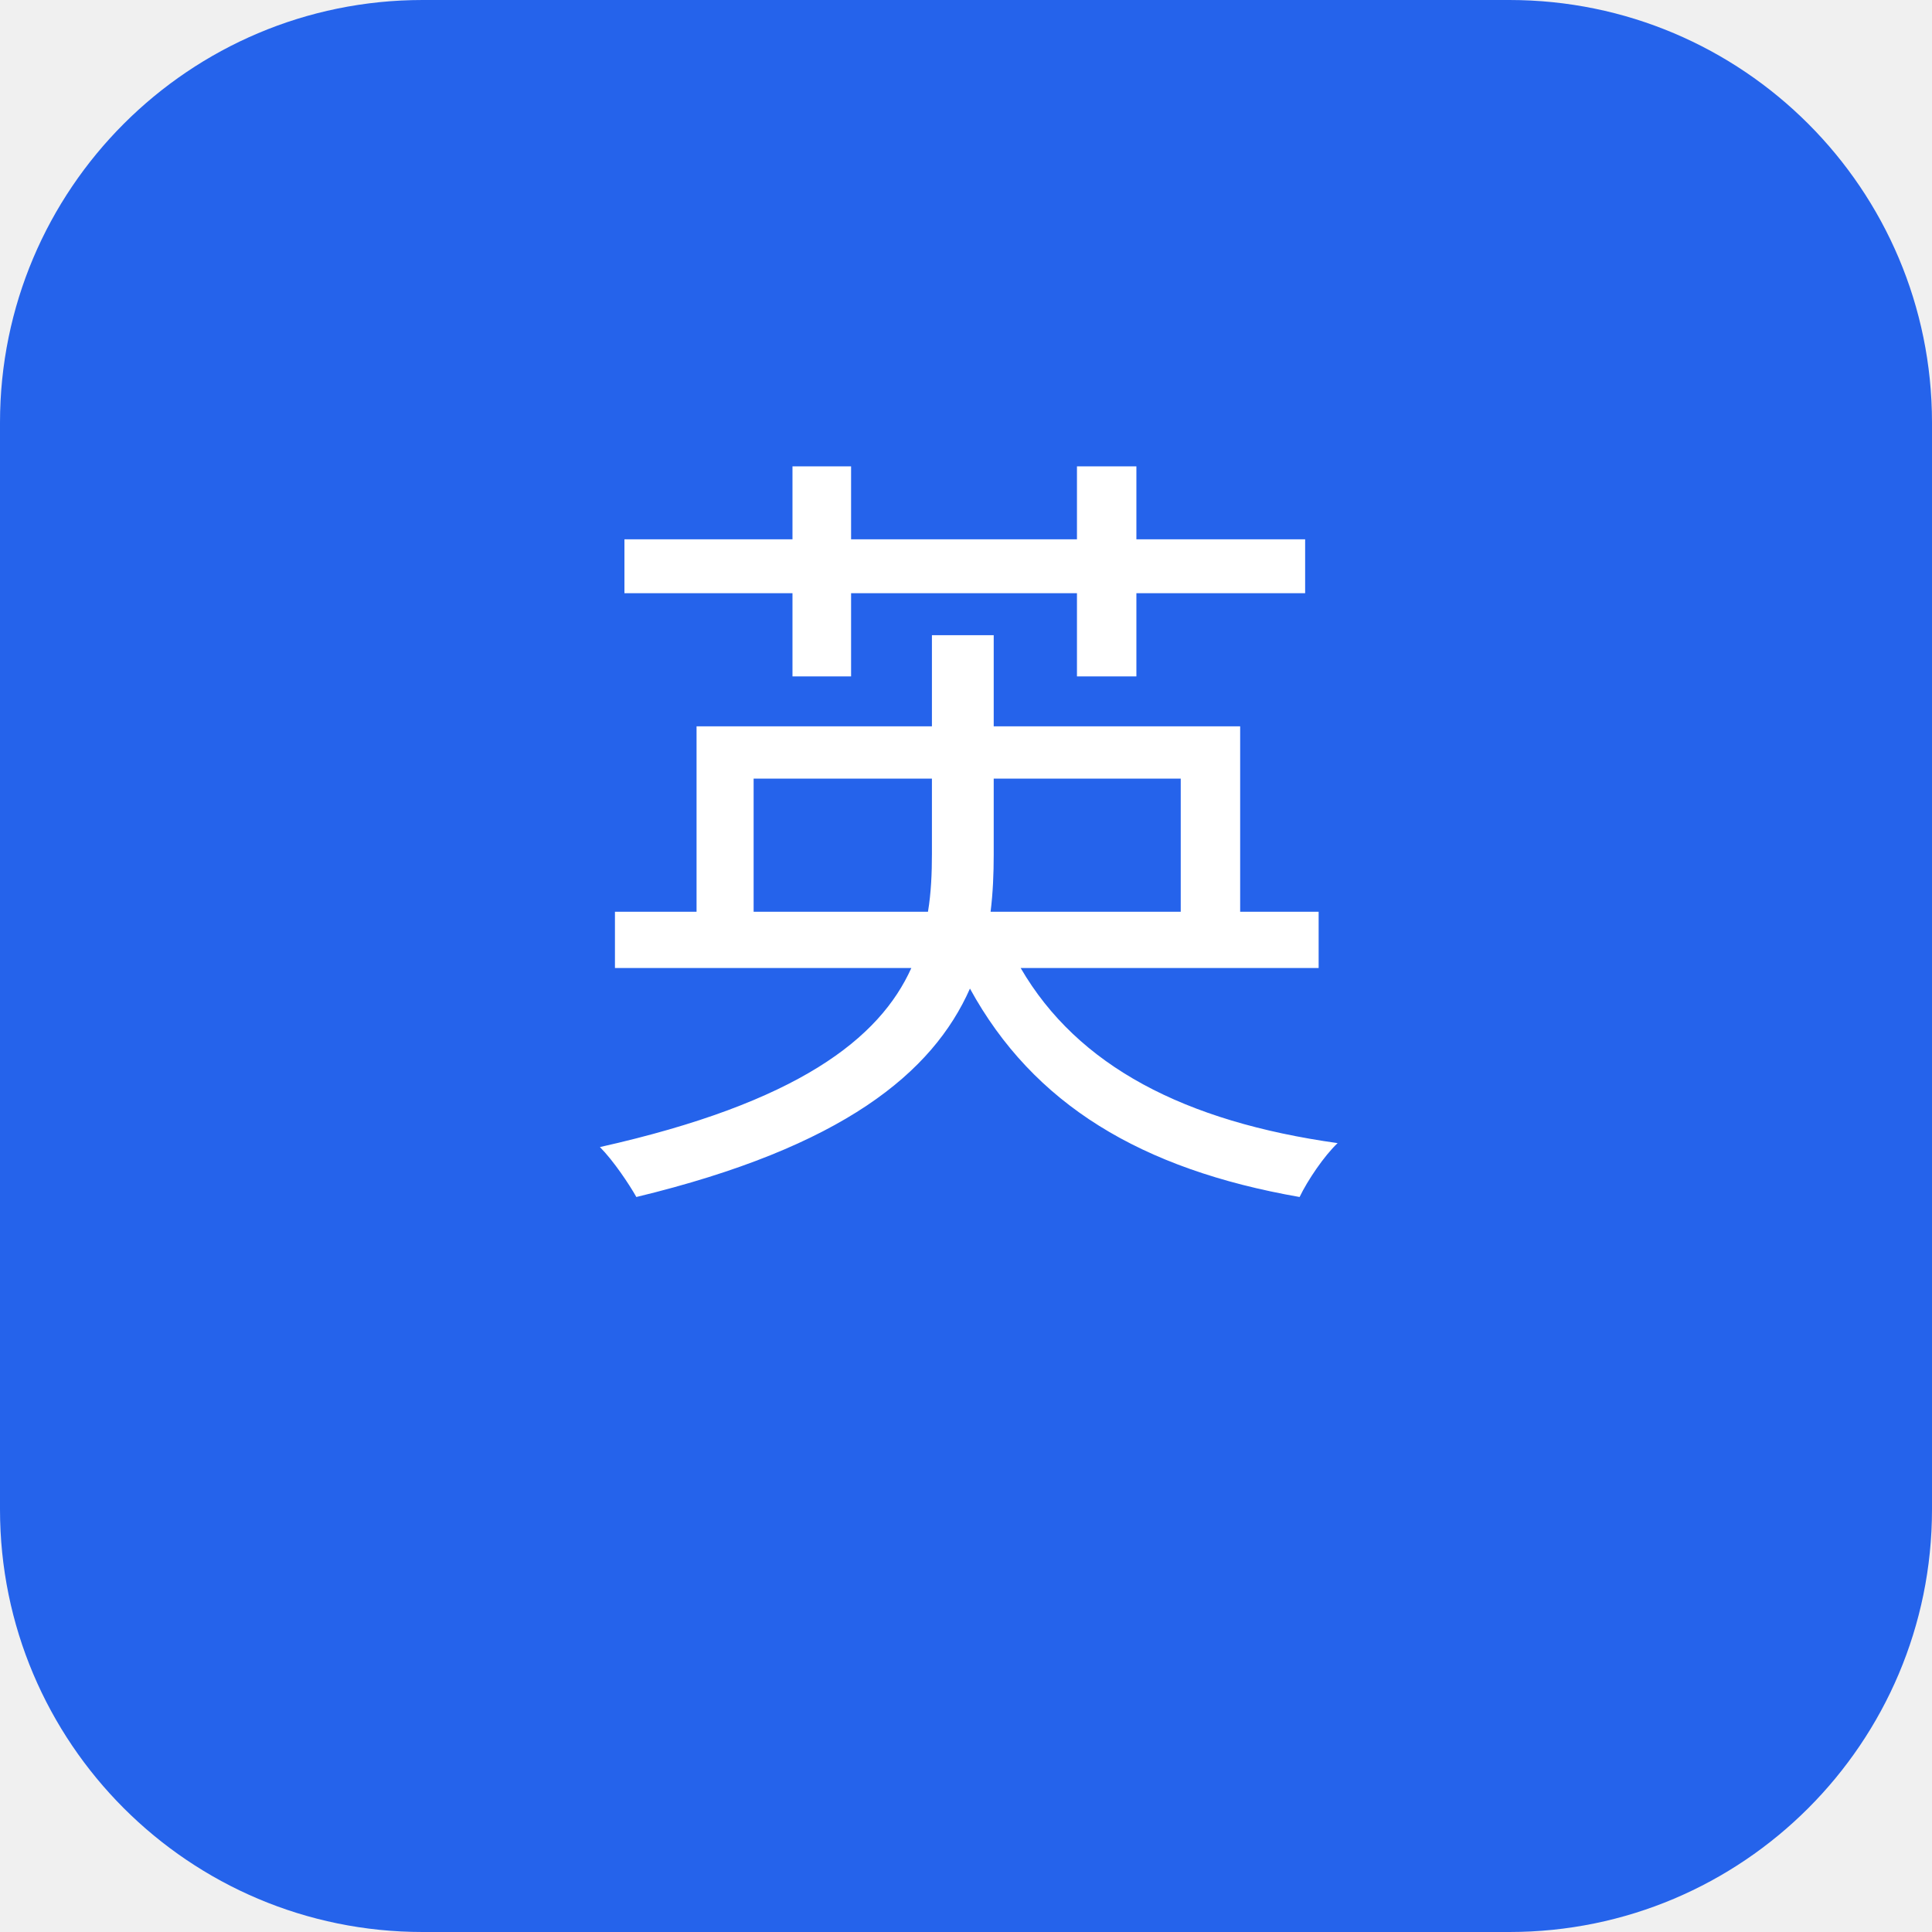
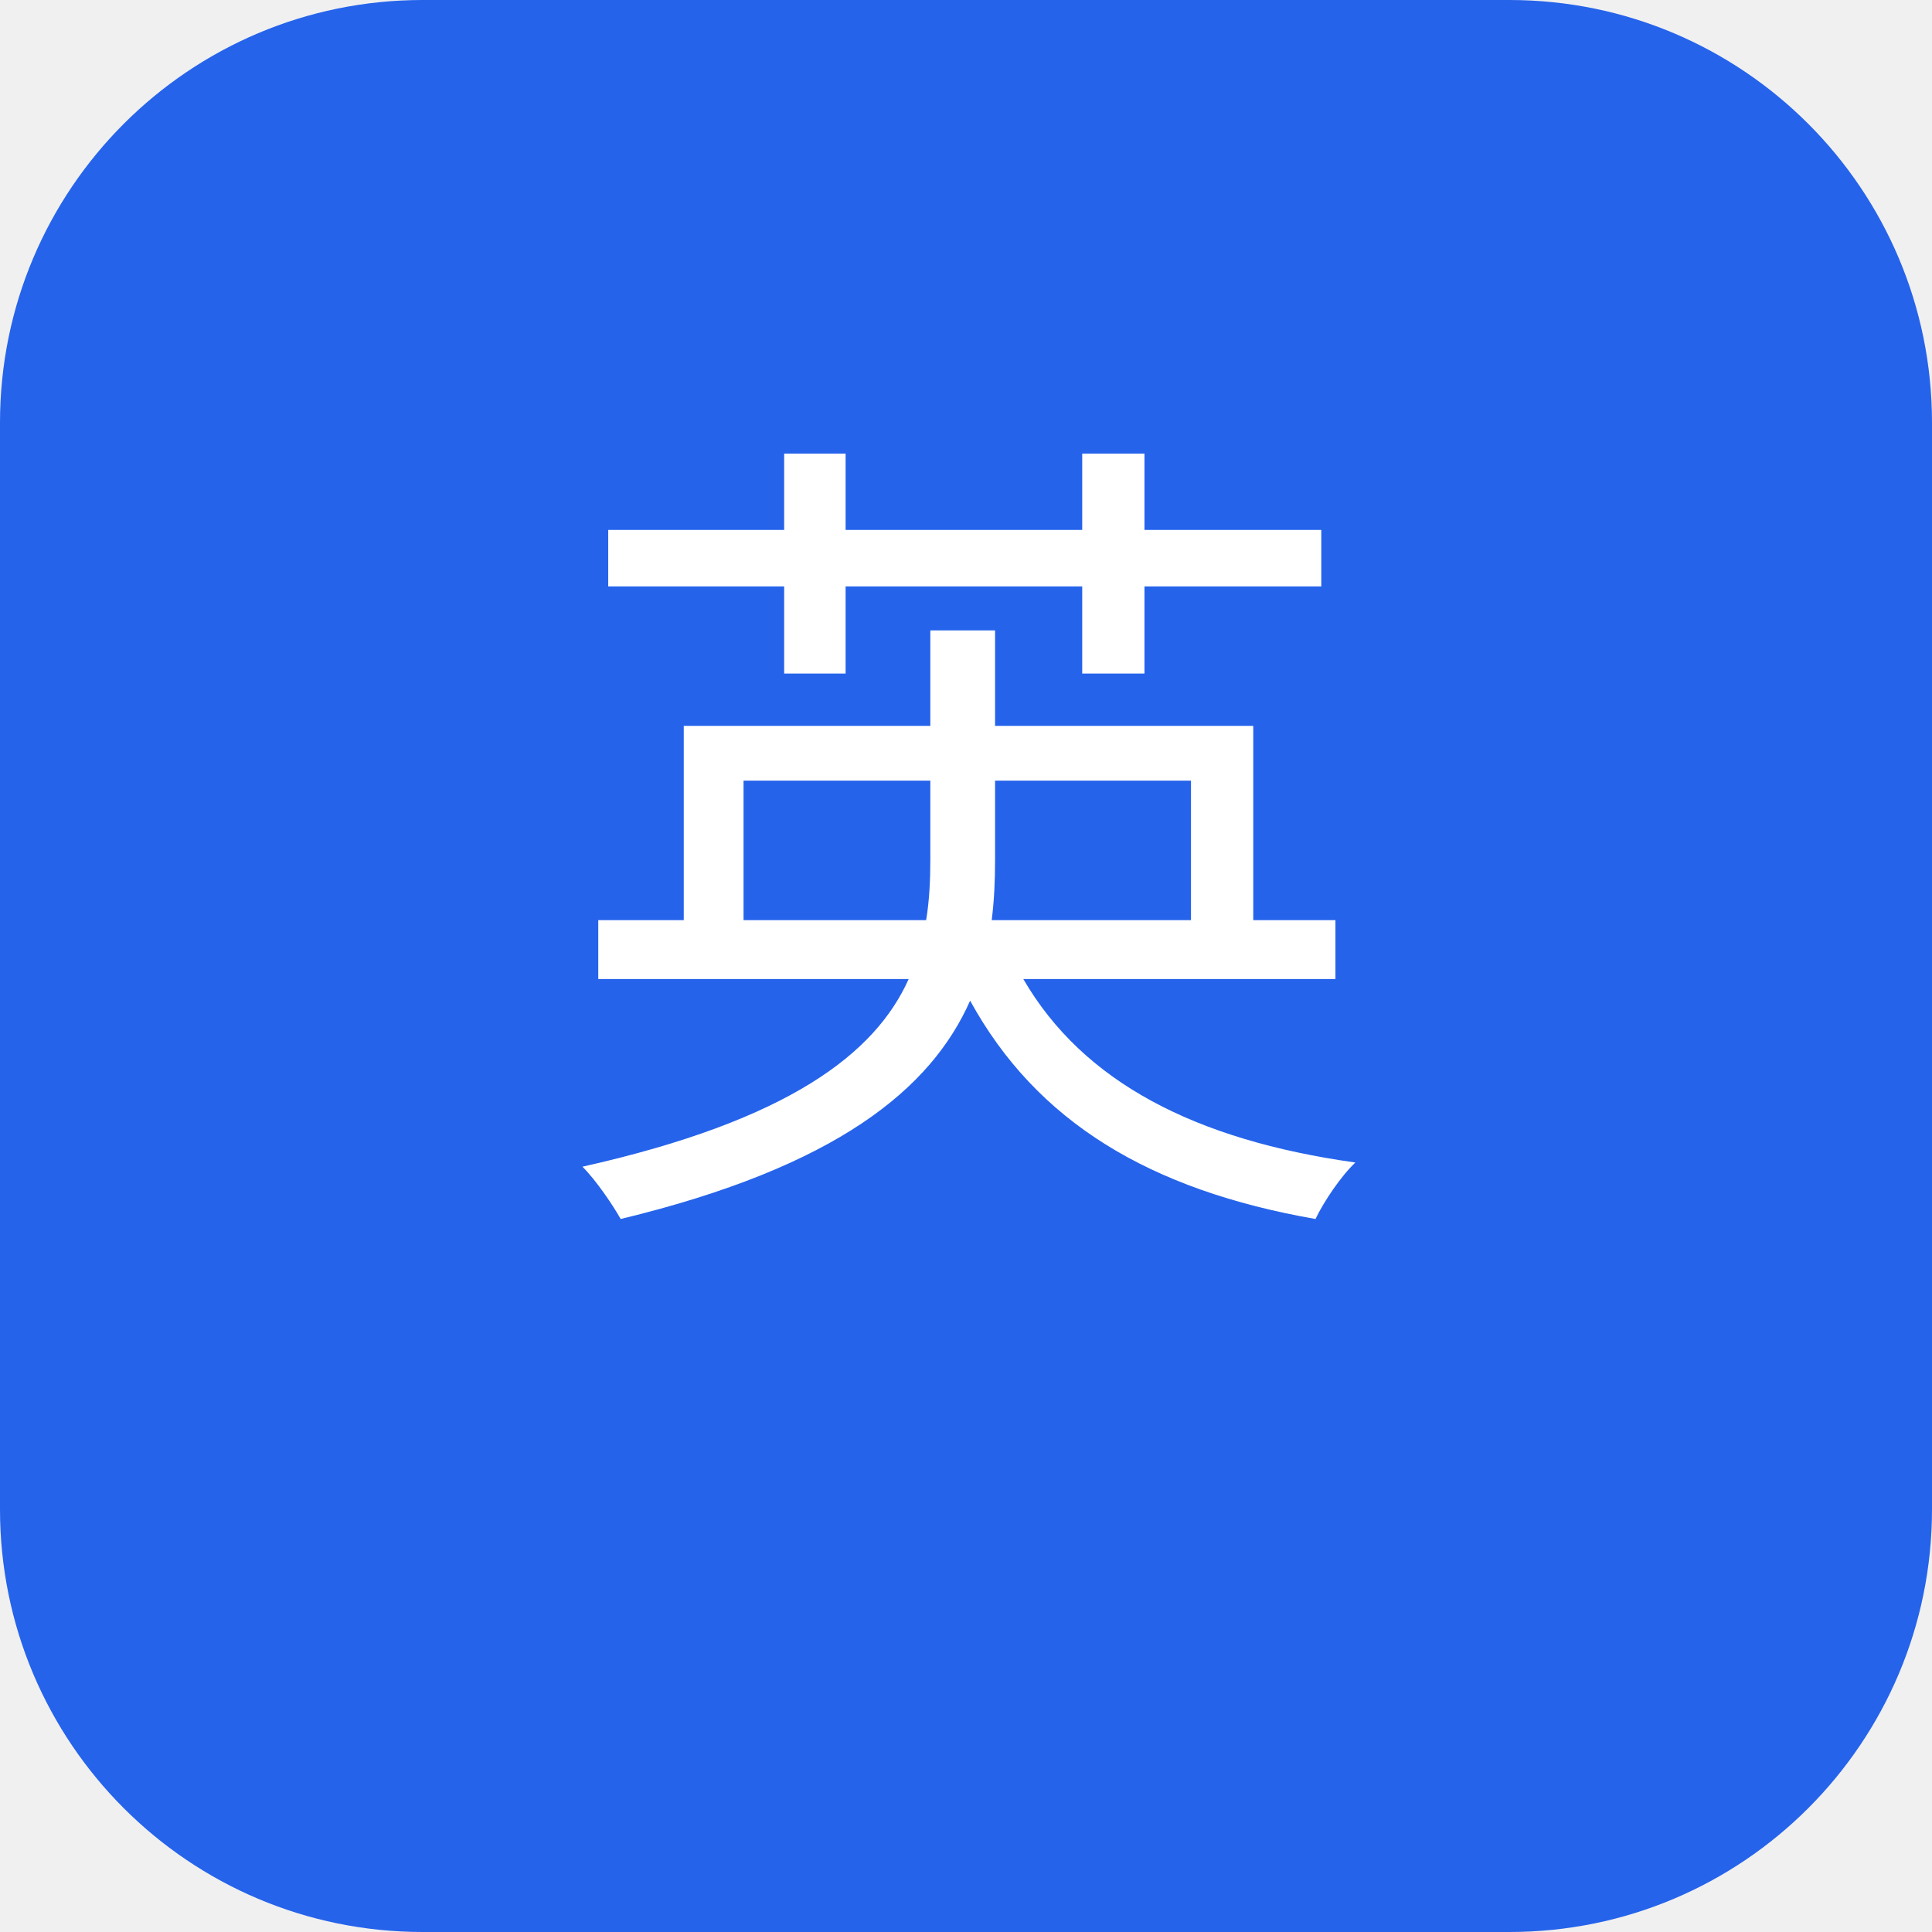
- <svg xmlns="http://www.w3.org/2000/svg" width="512" height="512" viewBox="0 0 512 512">
+ <svg xmlns="http://www.w3.org/2000/svg" width="512" height="512">
  <rect width="512" height="512" rx="112" fill="#2563eb" />
-   <text x="256" y="300" font-size="210" text-anchor="middle" fill="white">英</text>
+   <text x="256" y="305" font-size="220" text-anchor="middle" fill="white">英</text>
</svg>
